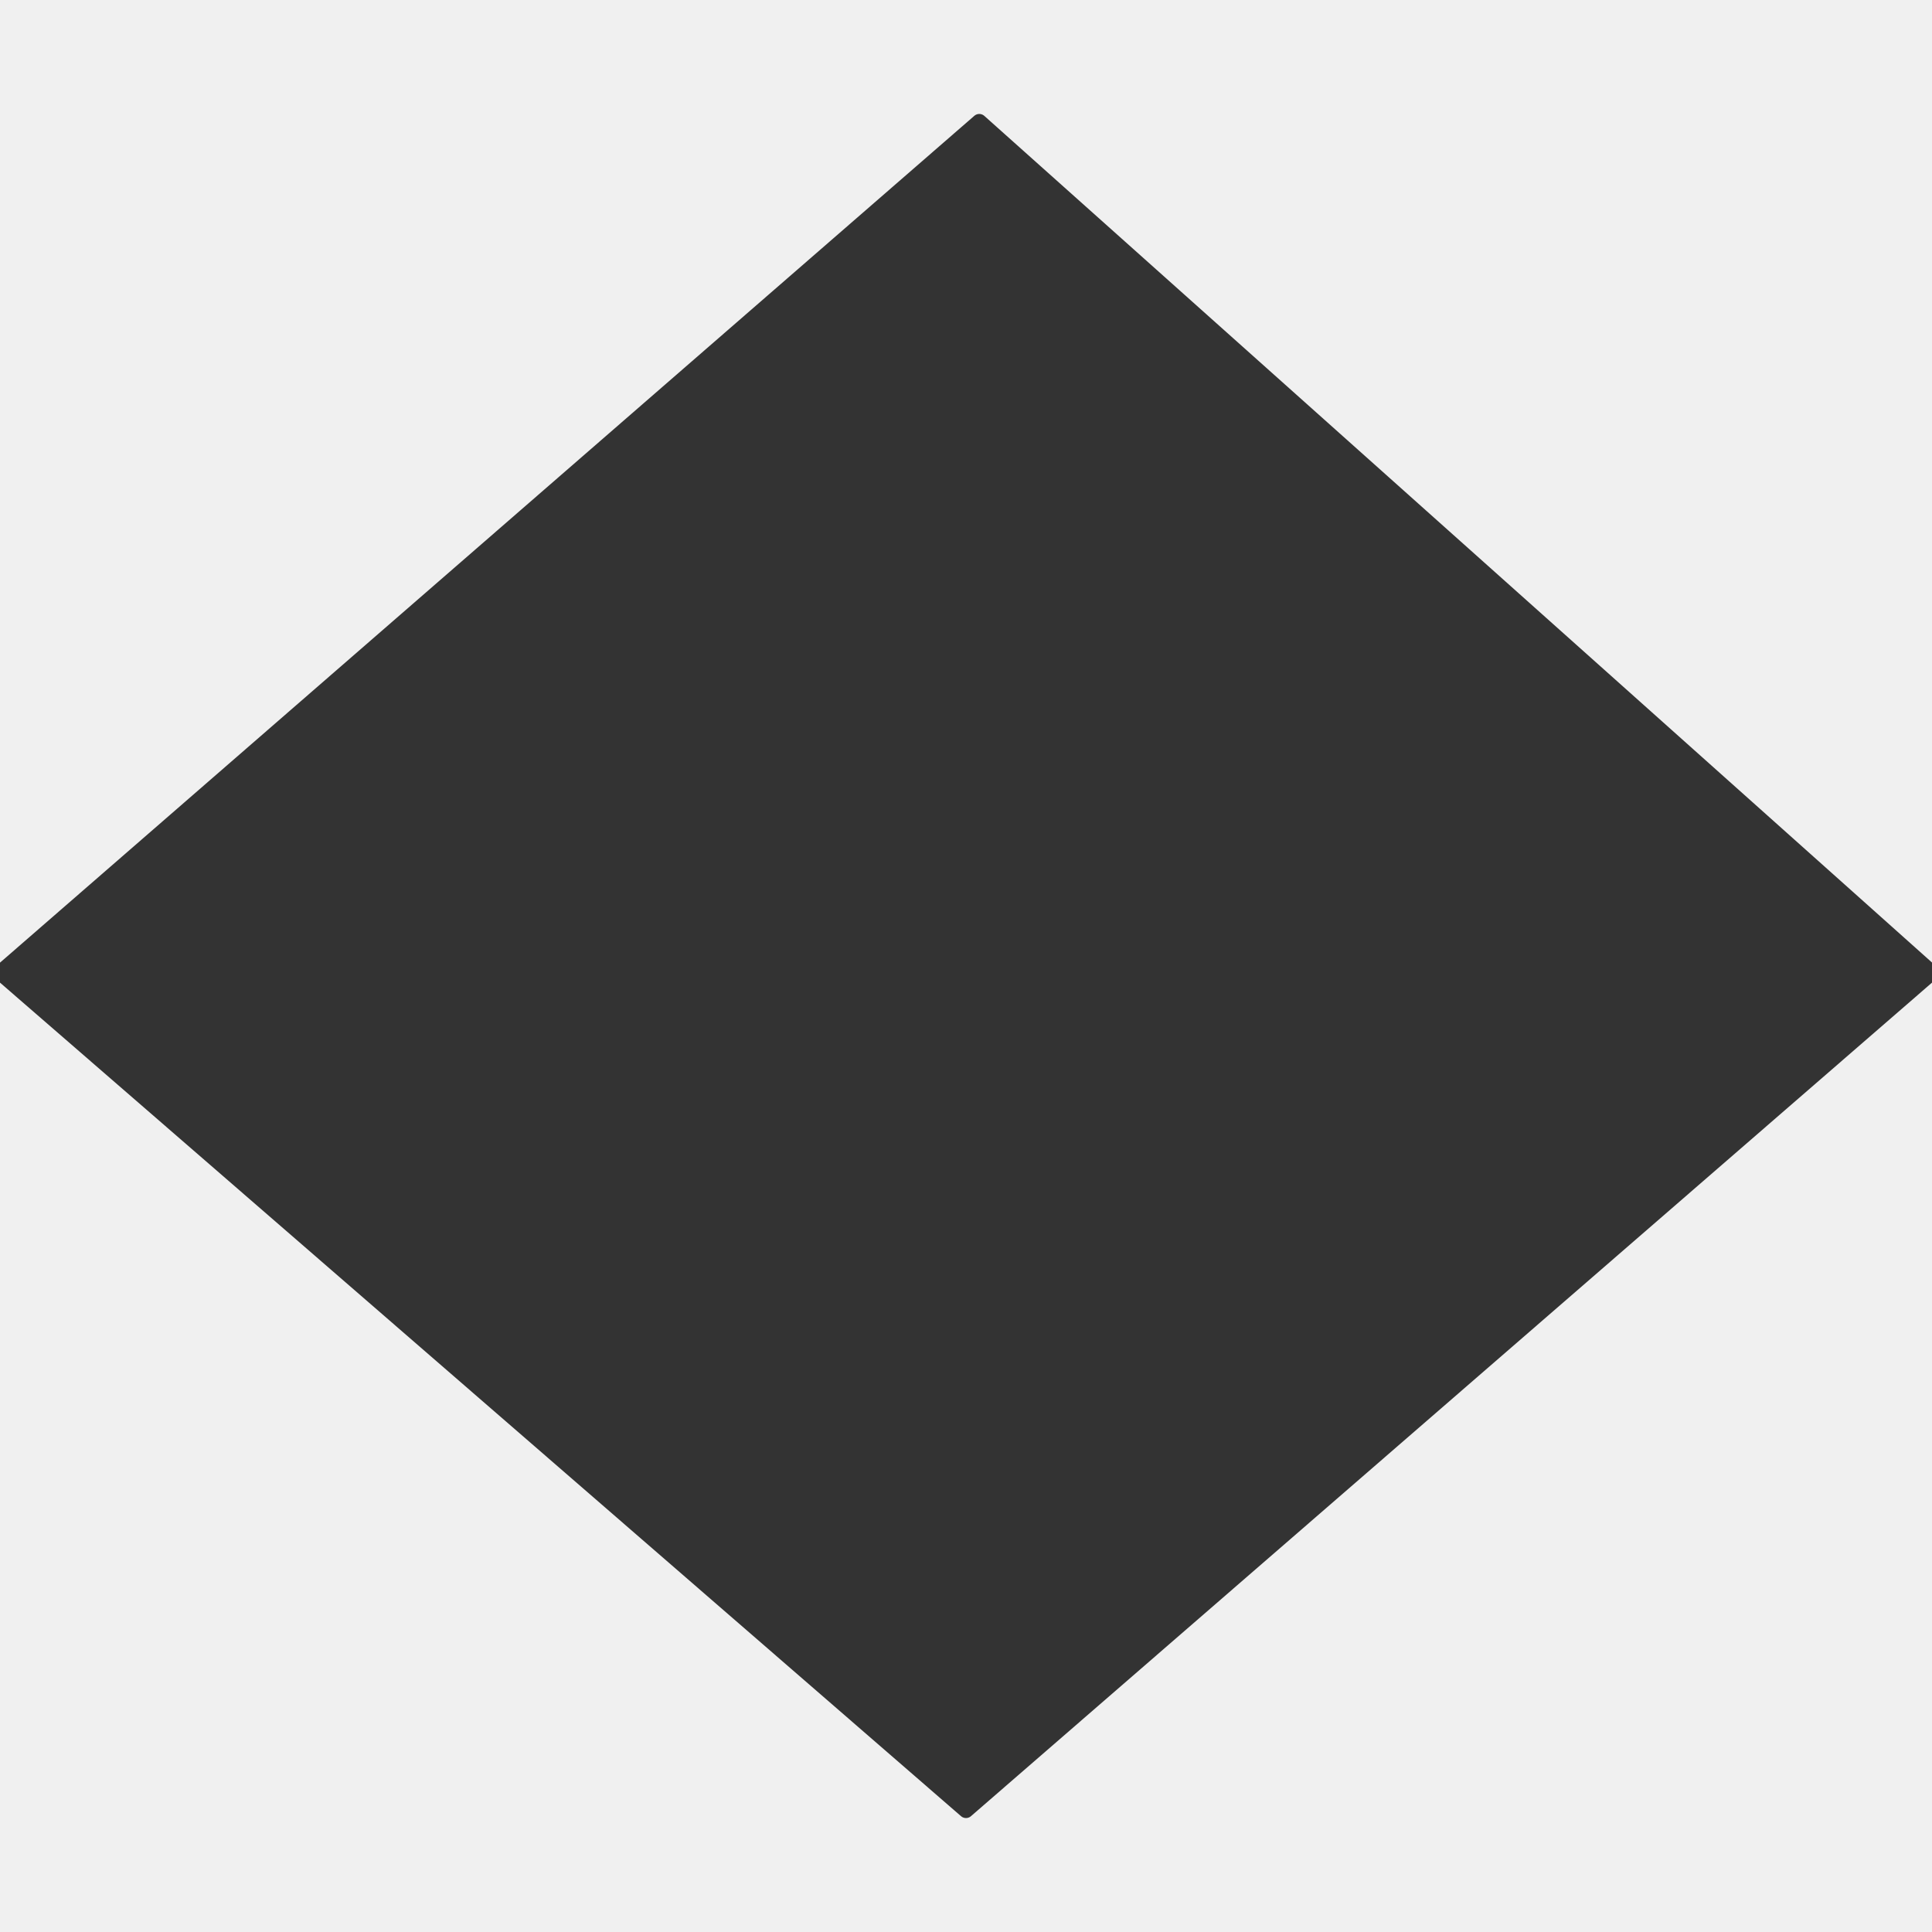
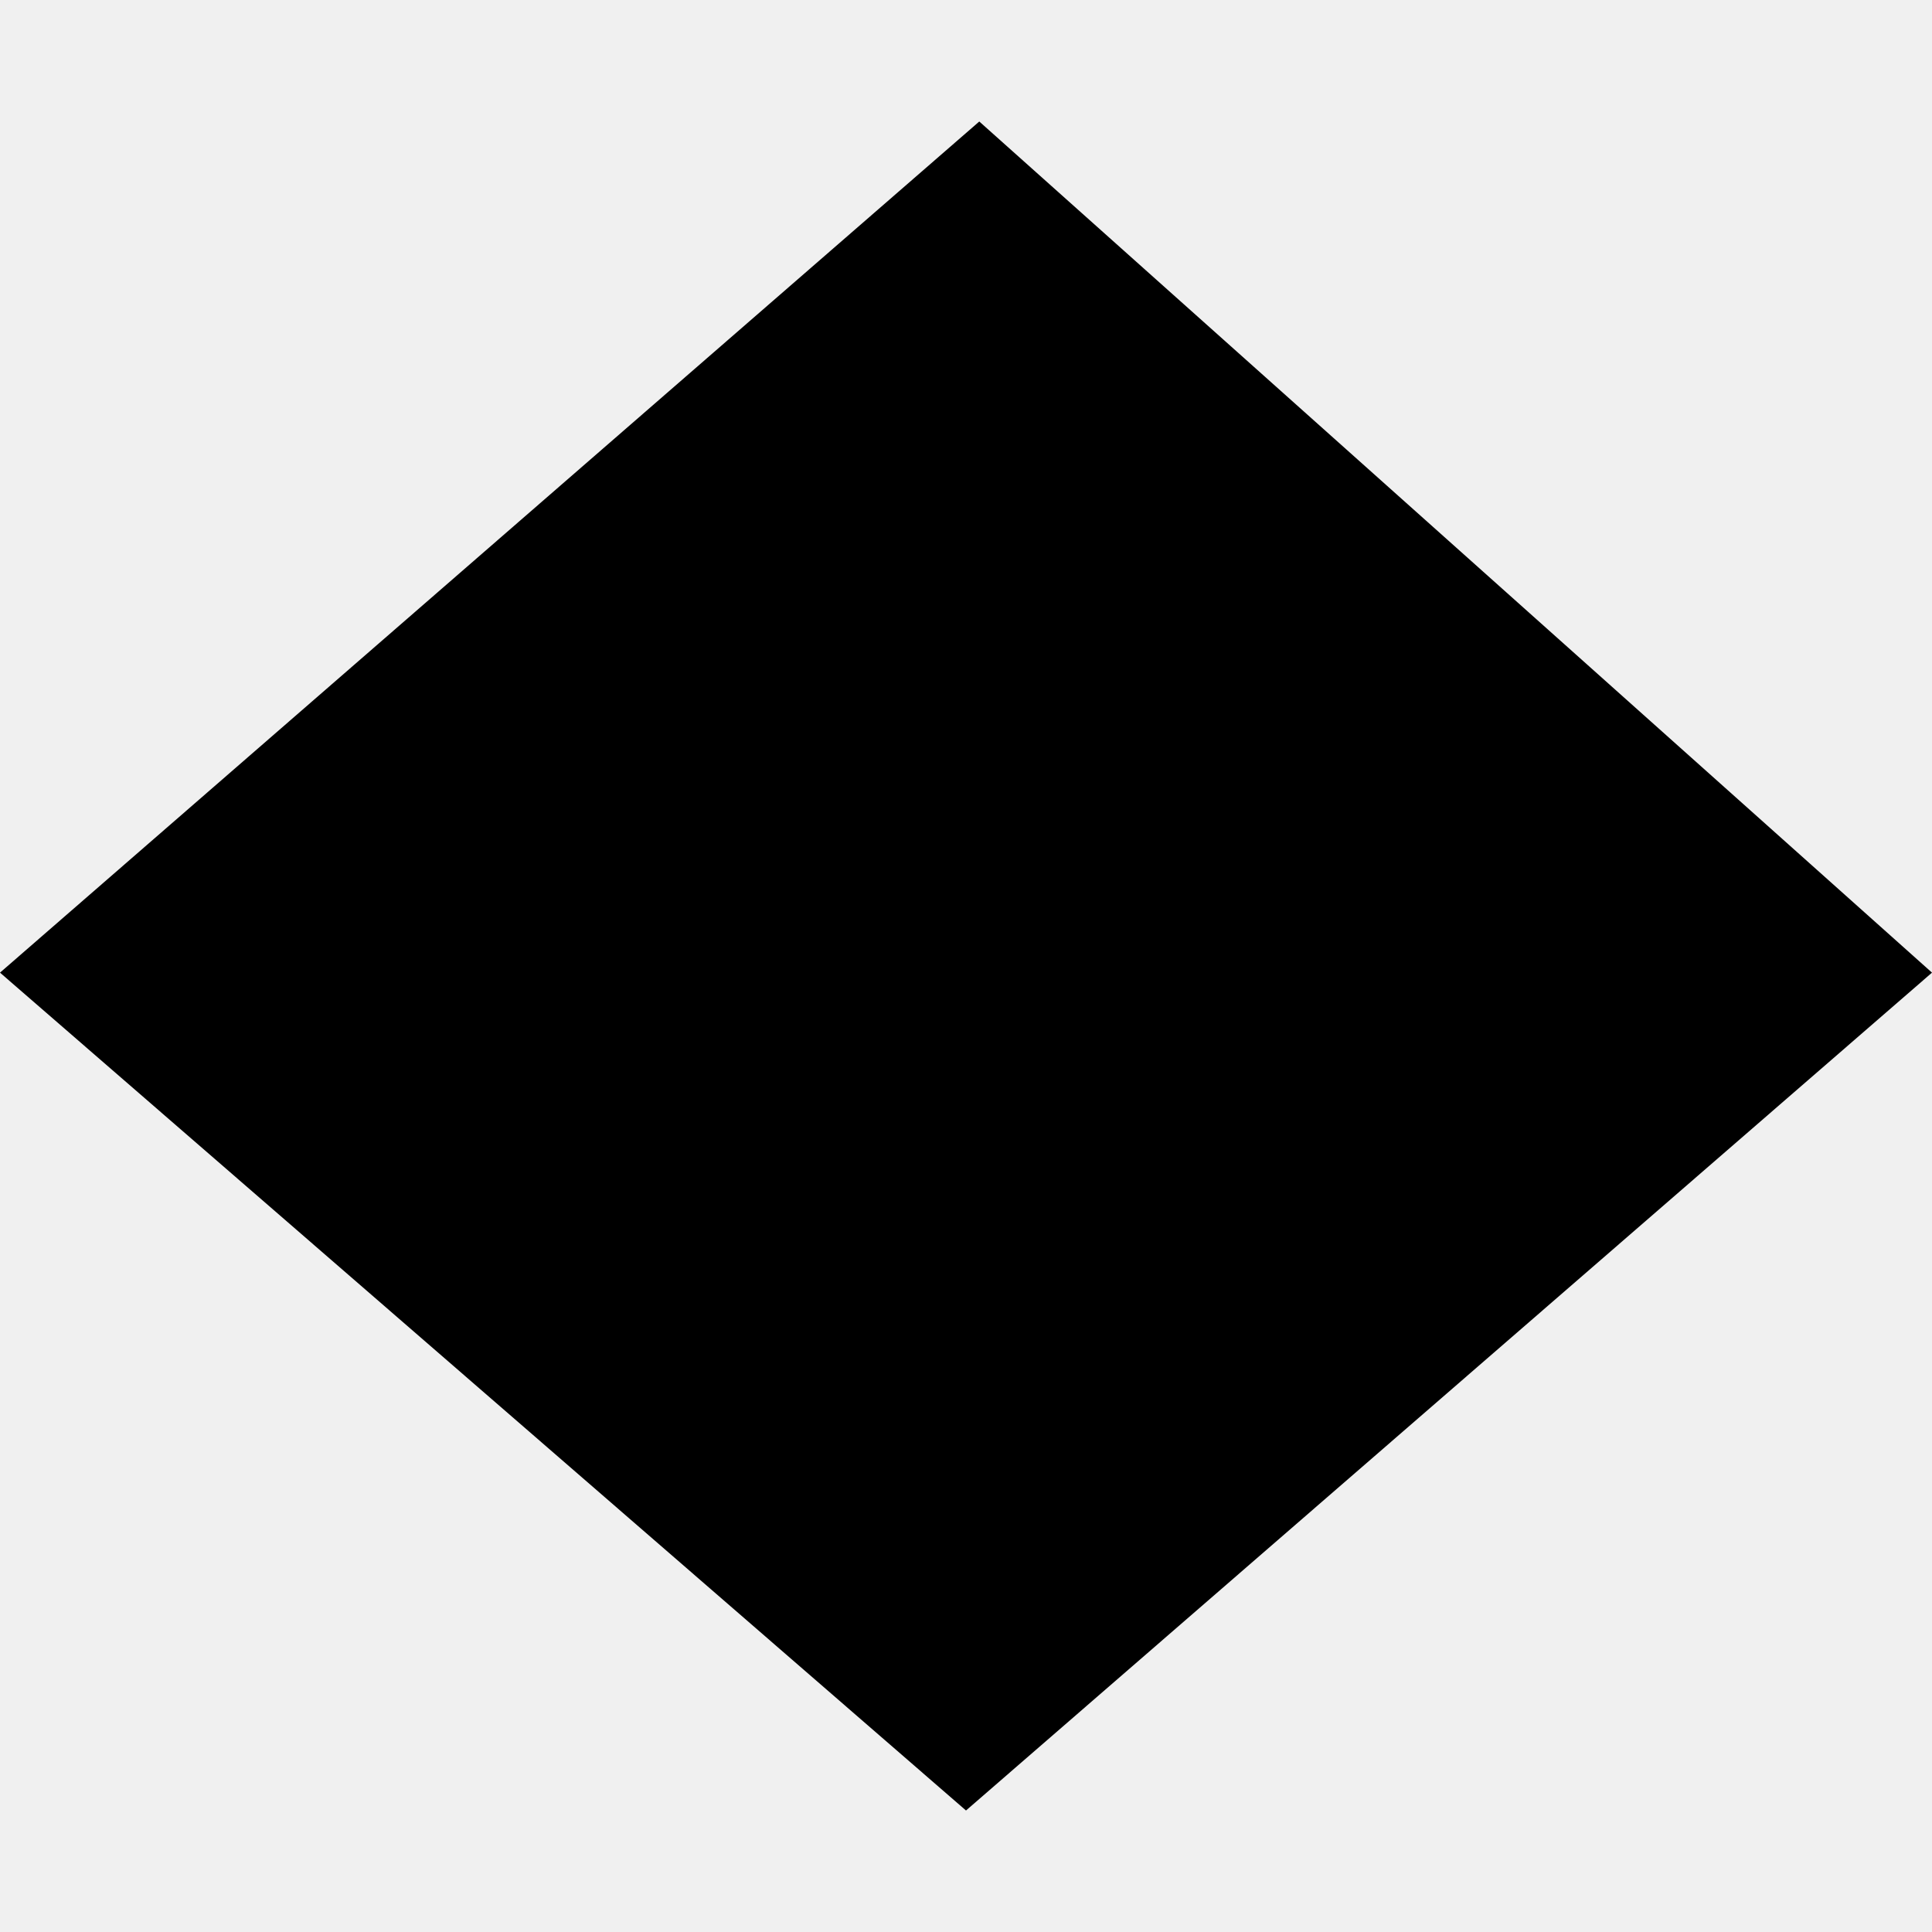
<svg xmlns="http://www.w3.org/2000/svg" id="图层_2" data-name="图层 2" viewBox="0 0 128 128">
  <defs>
-     <style>.cls-1{fill:#333;stroke:#333;stroke-linejoin:round;}.cls-2{opacity:0.16;}.cls-3{fill:#fff;}</style>
+     <style>.cls-1jr5ldehfdjc8u6{fill:#333;stroke:#333;stroke-linejoin:round;}.cls-h5nj454u{opacity:0.16;}.cls-48s8y4qx5tm1sln{fill:#fff;}</style>
  </defs>
  <g id="运行水电厂">
-     <polygon class="cls-1" points="128 64.44 64 119.95 0 64.44 64.88 8.05 128 64.44" />
-     <g class="cls-1" />
+     <polygon class="cls-9fdjc8u6" points="128 64.44 64 119.95 0 64.44 64.88 8.05 128 64.44" />
+     <g class="cls-h5nj454u">
+       <path class="cls-55tm1sln" d="M45.78,68.79c-.17.37-.39.79-.65,1.25s-.54.95-.84,1.44-.6,1-.9,1.43-.59.88-.85,1.25L40.2,73c.27-.37.56-.77.87-1.22s.61-.9.89-1.36.55-.91.79-1.36.44-.83.59-1.18Zm4-1.85v4.12a4.1,4.1,0,0,1-.13,1.17,1.74,1.74,0,0,1-.45.73,2.42,2.42,0,0,1-.81.46c-.33.11-.73.23-1.21.34L46,74.05l-.83-2.59.9-.22a2.73,2.73,0,0,0,.72-.27.65.65,0,0,0,.2-.55V67.31l-5.59.74L42,60.31c.62-.08,1.28-.18,2-.29s1.4-.22,2.11-.34l2.14-.39c.71-.13,1.4-.27,2.06-.41s1.29-.27,1.87-.41,1.11-.26,1.57-.39l.55,2.63-2.08.48c-.76.17-1.57.34-2.41.5l-2.6.49-2.58.45-.17,2.55L47,64.84V62.63l2.78-.31v2.15l4.93-.65v2.47Zm2.72-.22c.17.19.39.45.65.78s.54.69.83,1.08.58.79.86,1.2.54.81.77,1.18l-2.36,1.82c-.18-.35-.4-.74-.65-1.15s-.51-.83-.79-1.24L51,69.25c-.27-.36-.51-.66-.73-.91Z" />
+       <path class="cls-55tm1sln" d="M71.3,61.9v2.21L56.66,66V63.82l3.27-.43.25-1-2.39.31V60.84l2.84-.37.21-.87-3.4.44V57.85l13.08-1.73v2.2l-6.85.9-.21.88,6-.79-.15,2.85ZM58.11,66.56,69.86,65v5.63L58.11,72.19Zm2.59,3.09,6.44-.84V67.52l-6.44.85ZM62.78,63l3.87-.51.07-.95L63,62.05Z" />
+       <path class="cls-55tm1sln" d="M78,64.55c-.17.37-.39.79-.65,1.25s-.54,1-.84,1.44-.6,1-.9,1.43-.59.88-.85,1.25l-2.34-1.13c.27-.36.56-.76.87-1.21s.61-.9.9-1.36.55-.91.79-1.36.43-.83.58-1.18Zm4-1.85v4.12A4.05,4.05,0,0,1,81.84,68a1.56,1.56,0,0,1-.45.73,2.12,2.12,0,0,1-.8.45c-.33.12-.74.23-1.22.35l-1.17.29-.83-2.6.9-.21a2.17,2.17,0,0,0,.72-.28.6.6,0,0,0,.21-.54V63.07l-5.6.74.58-7.74c.62-.08,1.28-.18,2-.29s1.4-.22,2.11-.34l2.14-.39c.72-.13,1.4-.27,2.07-.41s1.28-.27,1.87-.41,1.1-.26,1.56-.39l.55,2.63L84.38,57c-.77.17-1.57.34-2.42.5s-1.71.33-2.59.49l-2.58.45-.18,2.55,2.59-.34V58.38l2.78-.3v2.15l4.93-.65v2.47Zm2.71-.22q.27.29.66.78l.83,1.08c.29.39.58.79.86,1.2s.53.81.76,1.18l-2.36,1.82c-.18-.35-.4-.74-.65-1.16s-.51-.82-.79-1.23-.54-.78-.81-1.14-.51-.66-.72-.91Z" />
+     </g>
  </g>
</svg>
